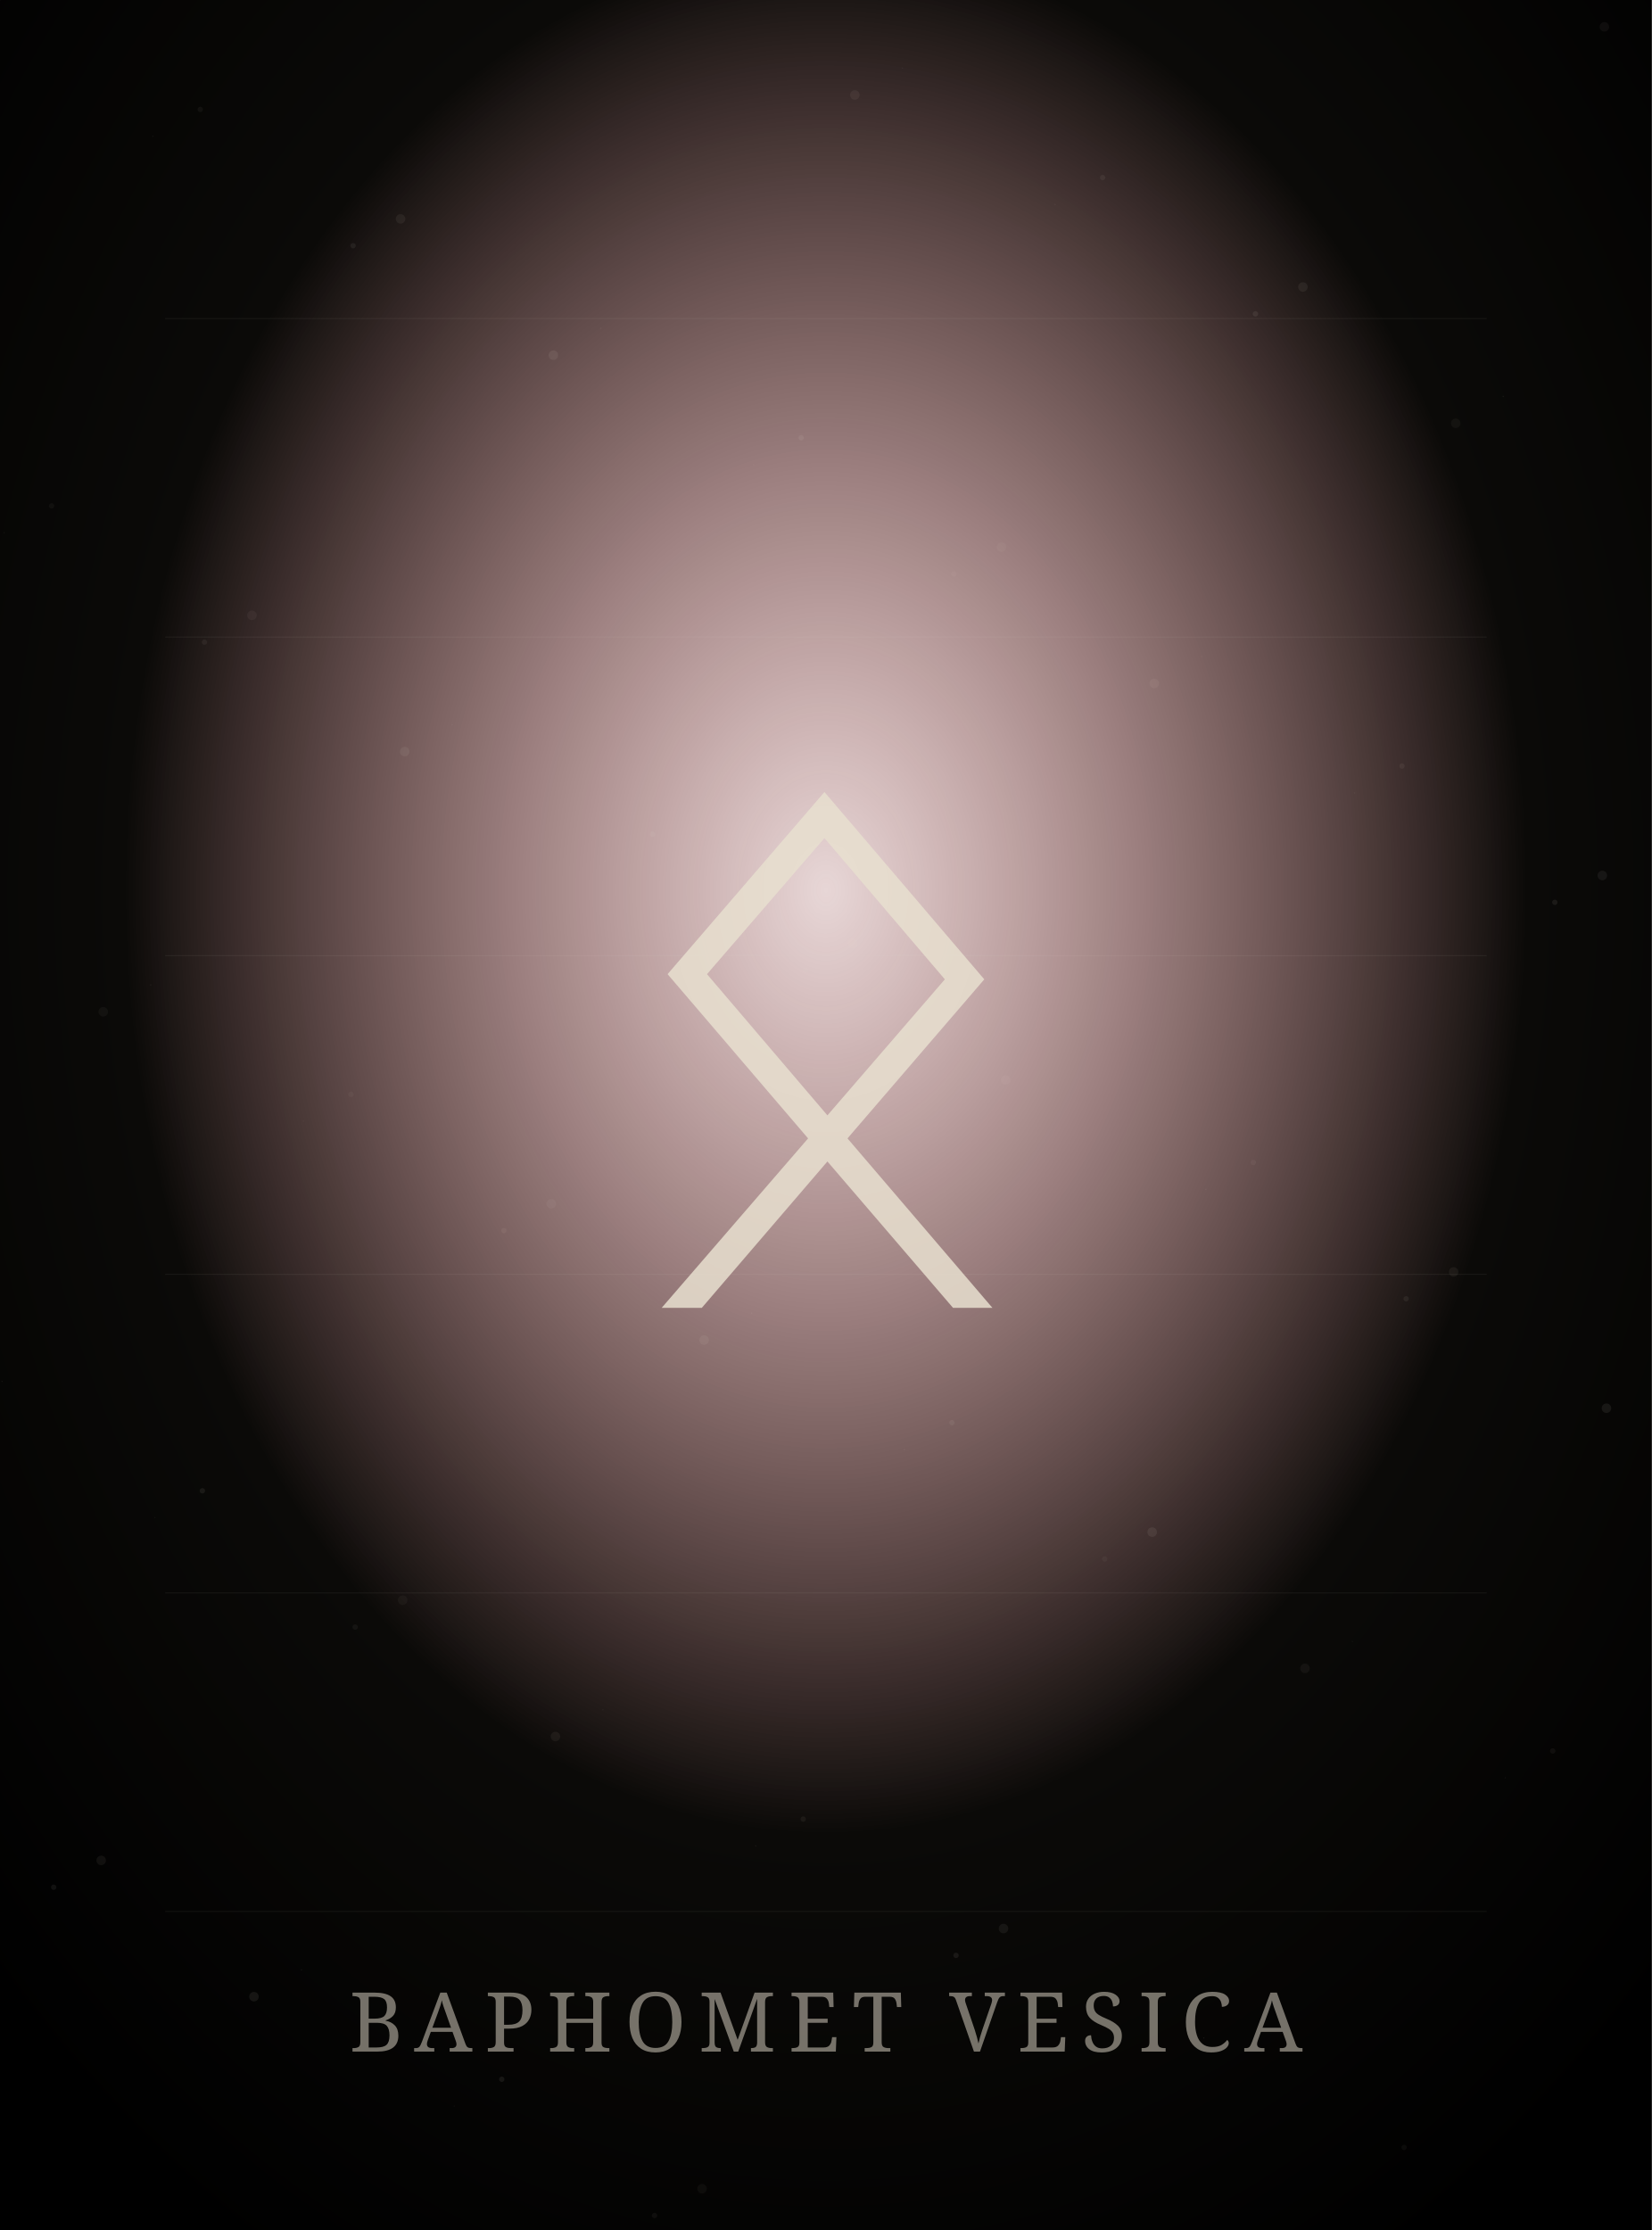
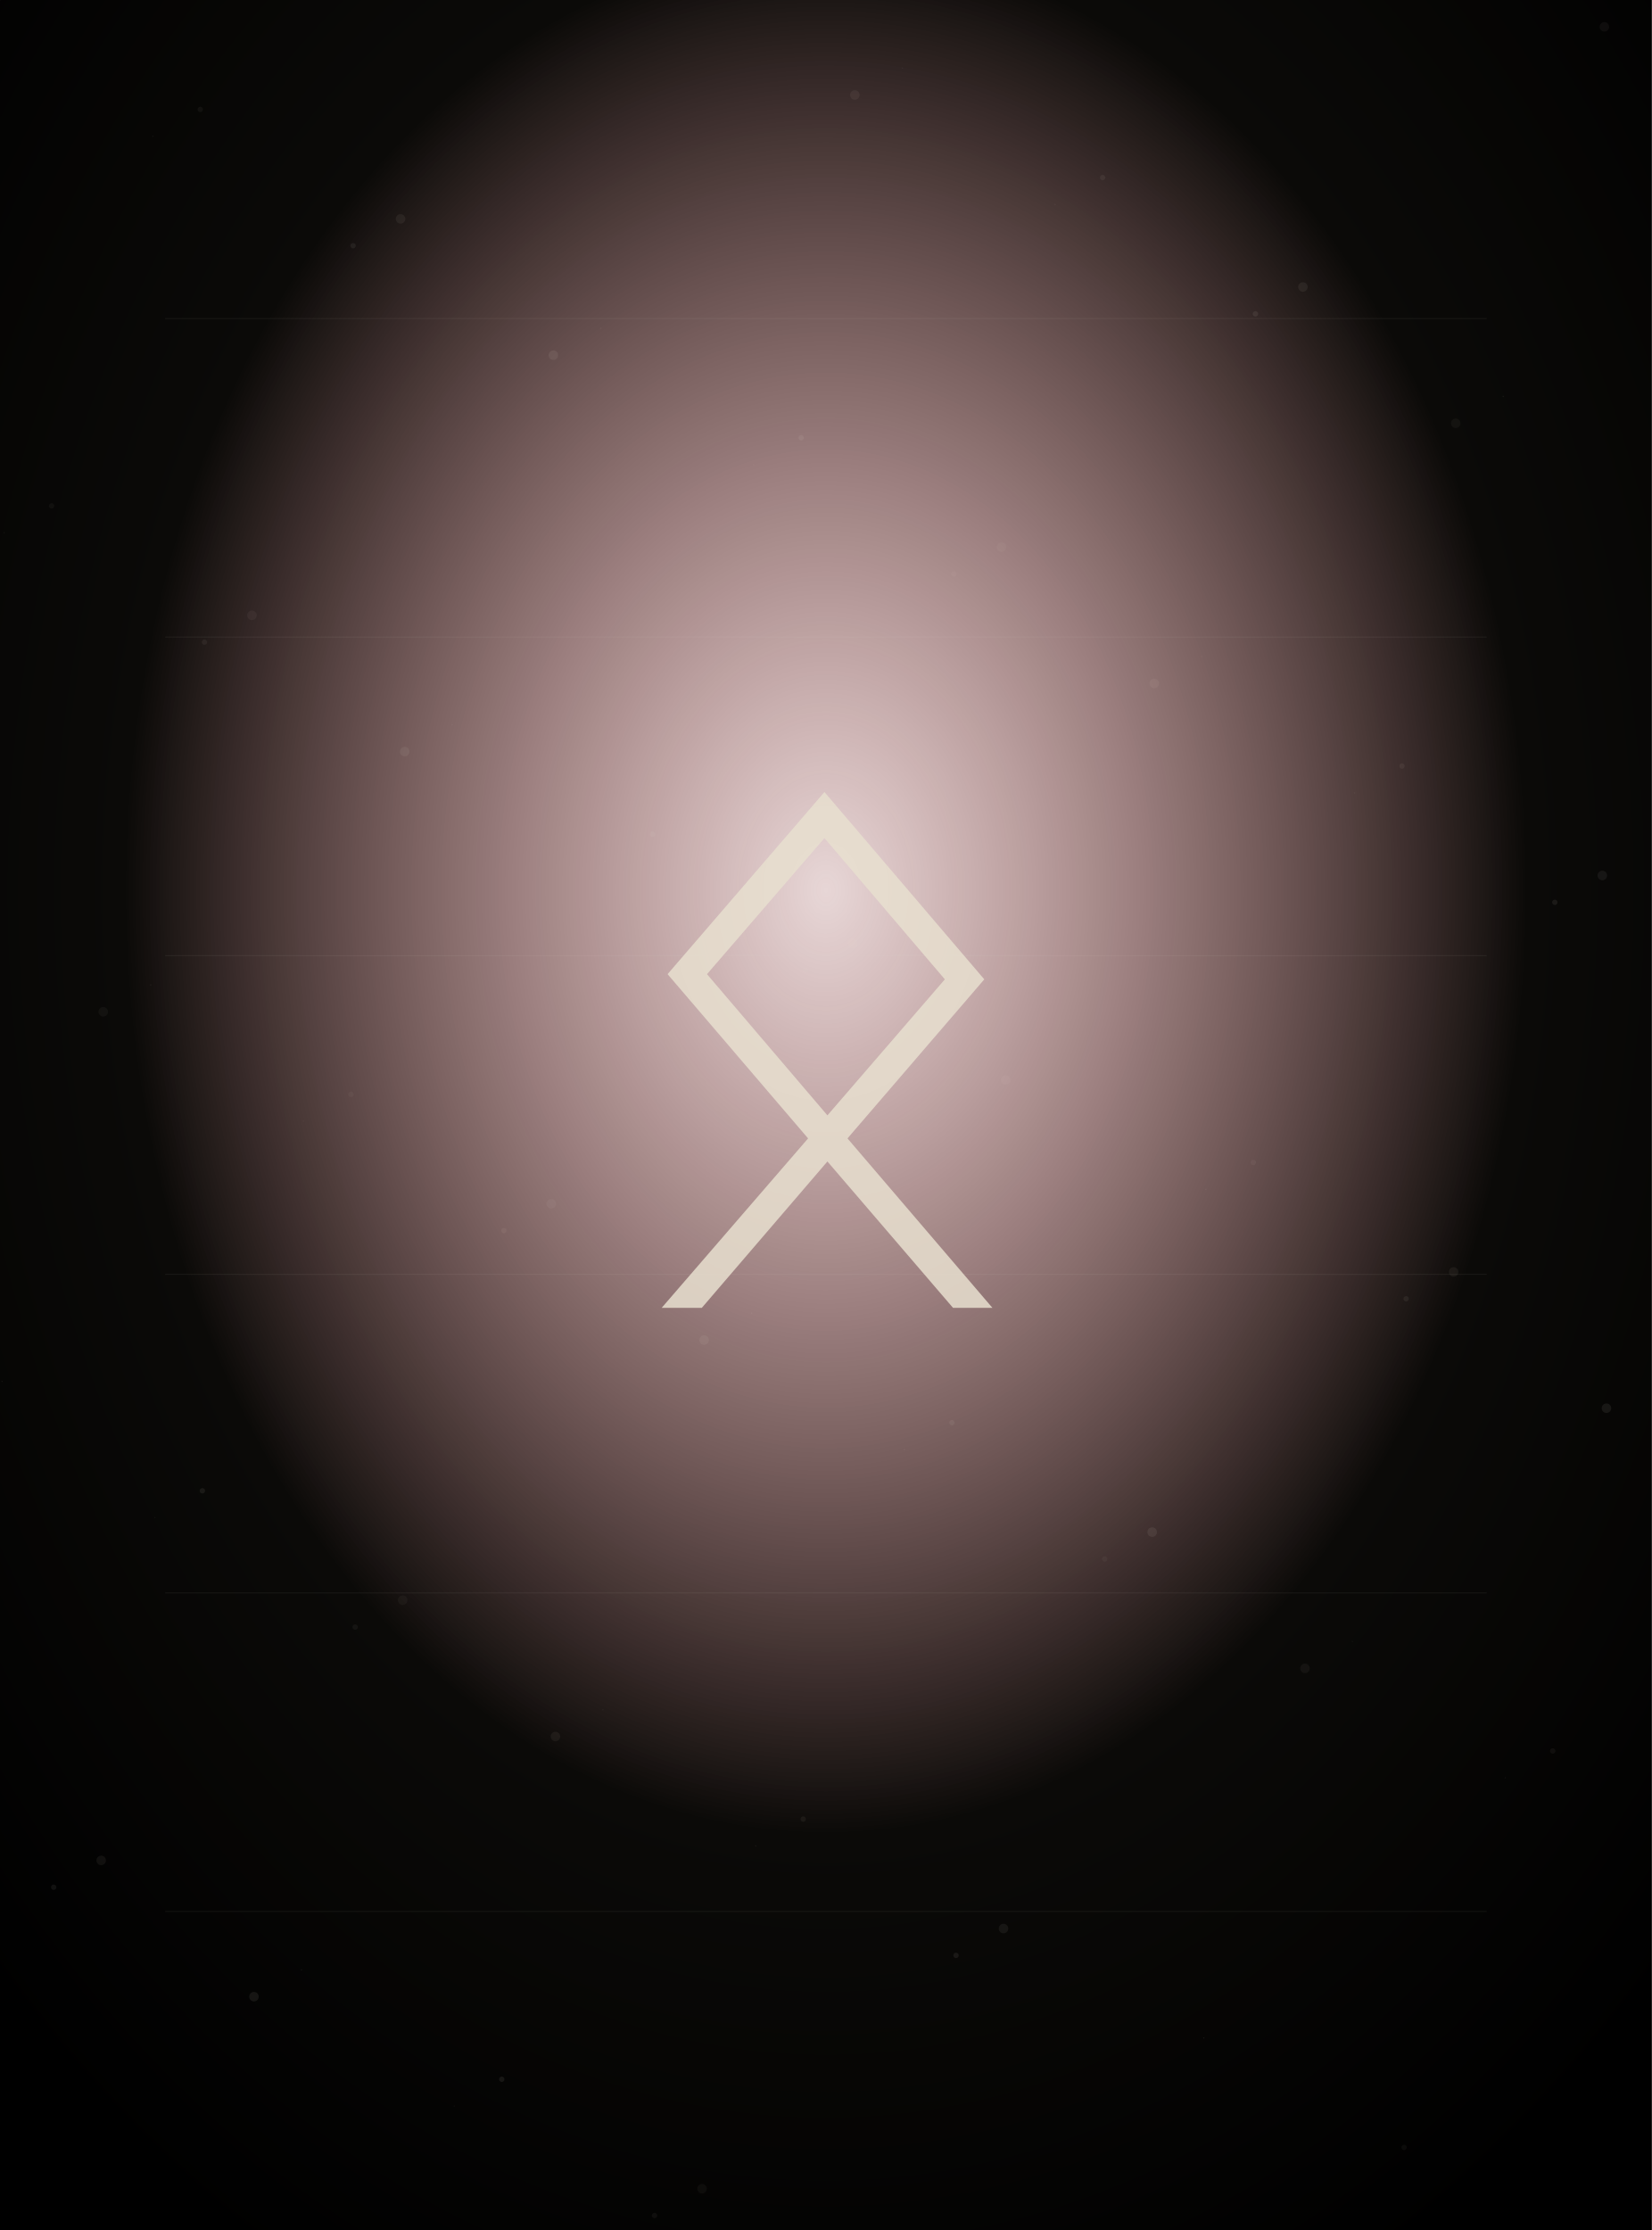
<svg xmlns="http://www.w3.org/2000/svg" viewBox="0 0 800 1080" width="800" height="1080">
  <defs>
    <radialGradient id="g" cx="50%" cy="40%" r="70%">
      <stop offset="0%" stop-color="#7a1d1d" stop-opacity="0.18" />
      <stop offset="60%" stop-color="#0b0a08" stop-opacity="1" />
      <stop offset="100%" stop-color="#000" stop-opacity="1" />
    </radialGradient>
  </defs>
  <rect width="800" height="1080" fill="url(#g)" />
  <line x1="80" y1="154.286" x2="720" y2="154.286" stroke="#e7dfcf" stroke-opacity="0.06" stroke-width="0.5" />
  <line x1="80" y1="308.571" x2="720" y2="308.571" stroke="#e7dfcf" stroke-opacity="0.06" stroke-width="0.5" />
  <line x1="80" y1="462.857" x2="720" y2="462.857" stroke="#e7dfcf" stroke-opacity="0.06" stroke-width="0.5" />
  <line x1="80" y1="617.143" x2="720" y2="617.143" stroke="#e7dfcf" stroke-opacity="0.06" stroke-width="0.5" />
  <line x1="80" y1="771.429" x2="720" y2="771.429" stroke="#e7dfcf" stroke-opacity="0.06" stroke-width="0.5" />
  <line x1="80" y1="925.714" x2="720" y2="925.714" stroke="#e7dfcf" stroke-opacity="0.06" stroke-width="0.5" />
  <circle cx="0" cy="0" r="0.3" fill="#e7dfcf" opacity="0.04" />
  <circle cx="97" cy="53" r="1.3" fill="#e7dfcf" opacity="0.05" />
  <circle cx="194" cy="106" r="2.3" fill="#e7dfcf" opacity="0.06" />
  <circle cx="291" cy="159" r="0.3" fill="#e7dfcf" opacity="0.07" />
  <circle cx="388" cy="212" r="1.3" fill="#e7dfcf" opacity="0.08" />
  <circle cx="485" cy="265" r="2.3" fill="#e7dfcf" opacity="0.04" />
  <circle cx="582" cy="318" r="0.3" fill="#e7dfcf" opacity="0.05" />
  <circle cx="679" cy="371" r="1.3" fill="#e7dfcf" opacity="0.06" />
  <circle cx="776" cy="424" r="2.3" fill="#e7dfcf" opacity="0.07" />
  <circle cx="73" cy="477" r="0.3" fill="#e7dfcf" opacity="0.08" />
  <circle cx="170" cy="530" r="1.3" fill="#e7dfcf" opacity="0.04" />
  <circle cx="267" cy="583" r="2.3" fill="#e7dfcf" opacity="0.05" />
  <circle cx="364" cy="636" r="0.3" fill="#e7dfcf" opacity="0.06" />
  <circle cx="461" cy="689" r="1.3" fill="#e7dfcf" opacity="0.07" />
  <circle cx="558" cy="742" r="2.3" fill="#e7dfcf" opacity="0.08" />
  <circle cx="655" cy="795" r="0.3" fill="#e7dfcf" opacity="0.04" />
  <circle cx="752" cy="848" r="1.3" fill="#e7dfcf" opacity="0.05" />
  <circle cx="49" cy="901" r="2.3" fill="#e7dfcf" opacity="0.06" />
  <circle cx="146" cy="954" r="0.3" fill="#e7dfcf" opacity="0.07" />
  <circle cx="243" cy="1007" r="1.3" fill="#e7dfcf" opacity="0.08" />
  <circle cx="340" cy="1060" r="2.3" fill="#e7dfcf" opacity="0.04" />
  <circle cx="437" cy="33" r="0.3" fill="#e7dfcf" opacity="0.05" />
  <circle cx="534" cy="86" r="1.3" fill="#e7dfcf" opacity="0.06" />
  <circle cx="631" cy="139" r="2.3" fill="#e7dfcf" opacity="0.07" />
  <circle cx="728" cy="192" r="0.3" fill="#e7dfcf" opacity="0.08" />
  <circle cx="25" cy="245" r="1.3" fill="#e7dfcf" opacity="0.04" />
  <circle cx="122" cy="298" r="2.3" fill="#e7dfcf" opacity="0.05" />
  <circle cx="219" cy="351" r="0.3" fill="#e7dfcf" opacity="0.06" />
  <circle cx="316" cy="404" r="1.3" fill="#e7dfcf" opacity="0.07" />
  <circle cx="413" cy="457" r="2.3" fill="#e7dfcf" opacity="0.08" />
  <circle cx="510" cy="510" r="0.3" fill="#e7dfcf" opacity="0.04" />
  <circle cx="607" cy="563" r="1.3" fill="#e7dfcf" opacity="0.05" />
  <circle cx="704" cy="616" r="2.3" fill="#e7dfcf" opacity="0.06" />
  <circle cx="1" cy="669" r="0.3" fill="#e7dfcf" opacity="0.07" />
  <circle cx="98" cy="722" r="1.3" fill="#e7dfcf" opacity="0.08" />
  <circle cx="195" cy="775" r="2.3" fill="#e7dfcf" opacity="0.04" />
  <circle cx="292" cy="828" r="0.3" fill="#e7dfcf" opacity="0.05" />
  <circle cx="389" cy="881" r="1.3" fill="#e7dfcf" opacity="0.06" />
  <circle cx="486" cy="934" r="2.3" fill="#e7dfcf" opacity="0.07" />
  <circle cx="583" cy="987" r="0.3" fill="#e7dfcf" opacity="0.08" />
  <circle cx="680" cy="1040" r="1.3" fill="#e7dfcf" opacity="0.04" />
  <circle cx="777" cy="13" r="2.3" fill="#e7dfcf" opacity="0.05" />
  <circle cx="74" cy="66" r="0.3" fill="#e7dfcf" opacity="0.06" />
  <circle cx="171" cy="119" r="1.3" fill="#e7dfcf" opacity="0.07" />
  <circle cx="268" cy="172" r="2.3" fill="#e7dfcf" opacity="0.08" />
  <circle cx="365" cy="225" r="0.3" fill="#e7dfcf" opacity="0.04" />
  <circle cx="462" cy="278" r="1.3" fill="#e7dfcf" opacity="0.05" />
  <circle cx="559" cy="331" r="2.3" fill="#e7dfcf" opacity="0.06" />
  <circle cx="656" cy="384" r="0.3" fill="#e7dfcf" opacity="0.07" />
  <circle cx="753" cy="437" r="1.3" fill="#e7dfcf" opacity="0.08" />
  <circle cx="50" cy="490" r="2.3" fill="#e7dfcf" opacity="0.04" />
  <circle cx="147" cy="543" r="0.3" fill="#e7dfcf" opacity="0.05" />
  <circle cx="244" cy="596" r="1.3" fill="#e7dfcf" opacity="0.06" />
  <circle cx="341" cy="649" r="2.3" fill="#e7dfcf" opacity="0.07" />
  <circle cx="438" cy="702" r="0.3" fill="#e7dfcf" opacity="0.08" />
  <circle cx="535" cy="755" r="1.3" fill="#e7dfcf" opacity="0.04" />
  <circle cx="632" cy="808" r="2.3" fill="#e7dfcf" opacity="0.05" />
  <circle cx="729" cy="861" r="0.3" fill="#e7dfcf" opacity="0.06" />
  <circle cx="26" cy="914" r="1.3" fill="#e7dfcf" opacity="0.07" />
  <circle cx="123" cy="967" r="2.3" fill="#e7dfcf" opacity="0.08" />
  <circle cx="220" cy="1020" r="0.3" fill="#e7dfcf" opacity="0.04" />
  <circle cx="317" cy="1073" r="1.3" fill="#e7dfcf" opacity="0.05" />
  <circle cx="414" cy="46" r="2.3" fill="#e7dfcf" opacity="0.06" />
  <circle cx="511" cy="99" r="0.3" fill="#e7dfcf" opacity="0.07" />
  <circle cx="608" cy="152" r="1.3" fill="#e7dfcf" opacity="0.08" />
  <circle cx="705" cy="205" r="2.3" fill="#e7dfcf" opacity="0.04" />
  <circle cx="2" cy="258" r="0.3" fill="#e7dfcf" opacity="0.05" />
  <circle cx="99" cy="311" r="1.3" fill="#e7dfcf" opacity="0.06" />
  <circle cx="196" cy="364" r="2.3" fill="#e7dfcf" opacity="0.07" />
  <circle cx="293" cy="417" r="0.3" fill="#e7dfcf" opacity="0.08" />
  <circle cx="390" cy="470" r="1.3" fill="#e7dfcf" opacity="0.04" />
  <circle cx="487" cy="523" r="2.3" fill="#e7dfcf" opacity="0.05" />
  <circle cx="584" cy="576" r="0.3" fill="#e7dfcf" opacity="0.06" />
  <circle cx="681" cy="629" r="1.3" fill="#e7dfcf" opacity="0.07" />
  <circle cx="778" cy="682" r="2.3" fill="#e7dfcf" opacity="0.08" />
  <circle cx="75" cy="735" r="0.3" fill="#e7dfcf" opacity="0.04" />
  <circle cx="172" cy="788" r="1.3" fill="#e7dfcf" opacity="0.05" />
  <circle cx="269" cy="841" r="2.3" fill="#e7dfcf" opacity="0.06" />
  <circle cx="366" cy="894" r="0.3" fill="#e7dfcf" opacity="0.07" />
  <circle cx="463" cy="947" r="1.3" fill="#e7dfcf" opacity="0.08" />
  <text x="50%" y="48%" text-anchor="middle" font-family="serif" font-size="360" fill="#e7dfcf" fill-opacity="0.85" dominant-baseline="middle">ᛟ</text>
-   <text x="50%" y="92%" text-anchor="middle" font-family="serif" font-size="40" fill="#e7dfcf" fill-opacity="0.5" letter-spacing="6">BAPHOMET VESICA</text>
</svg>
